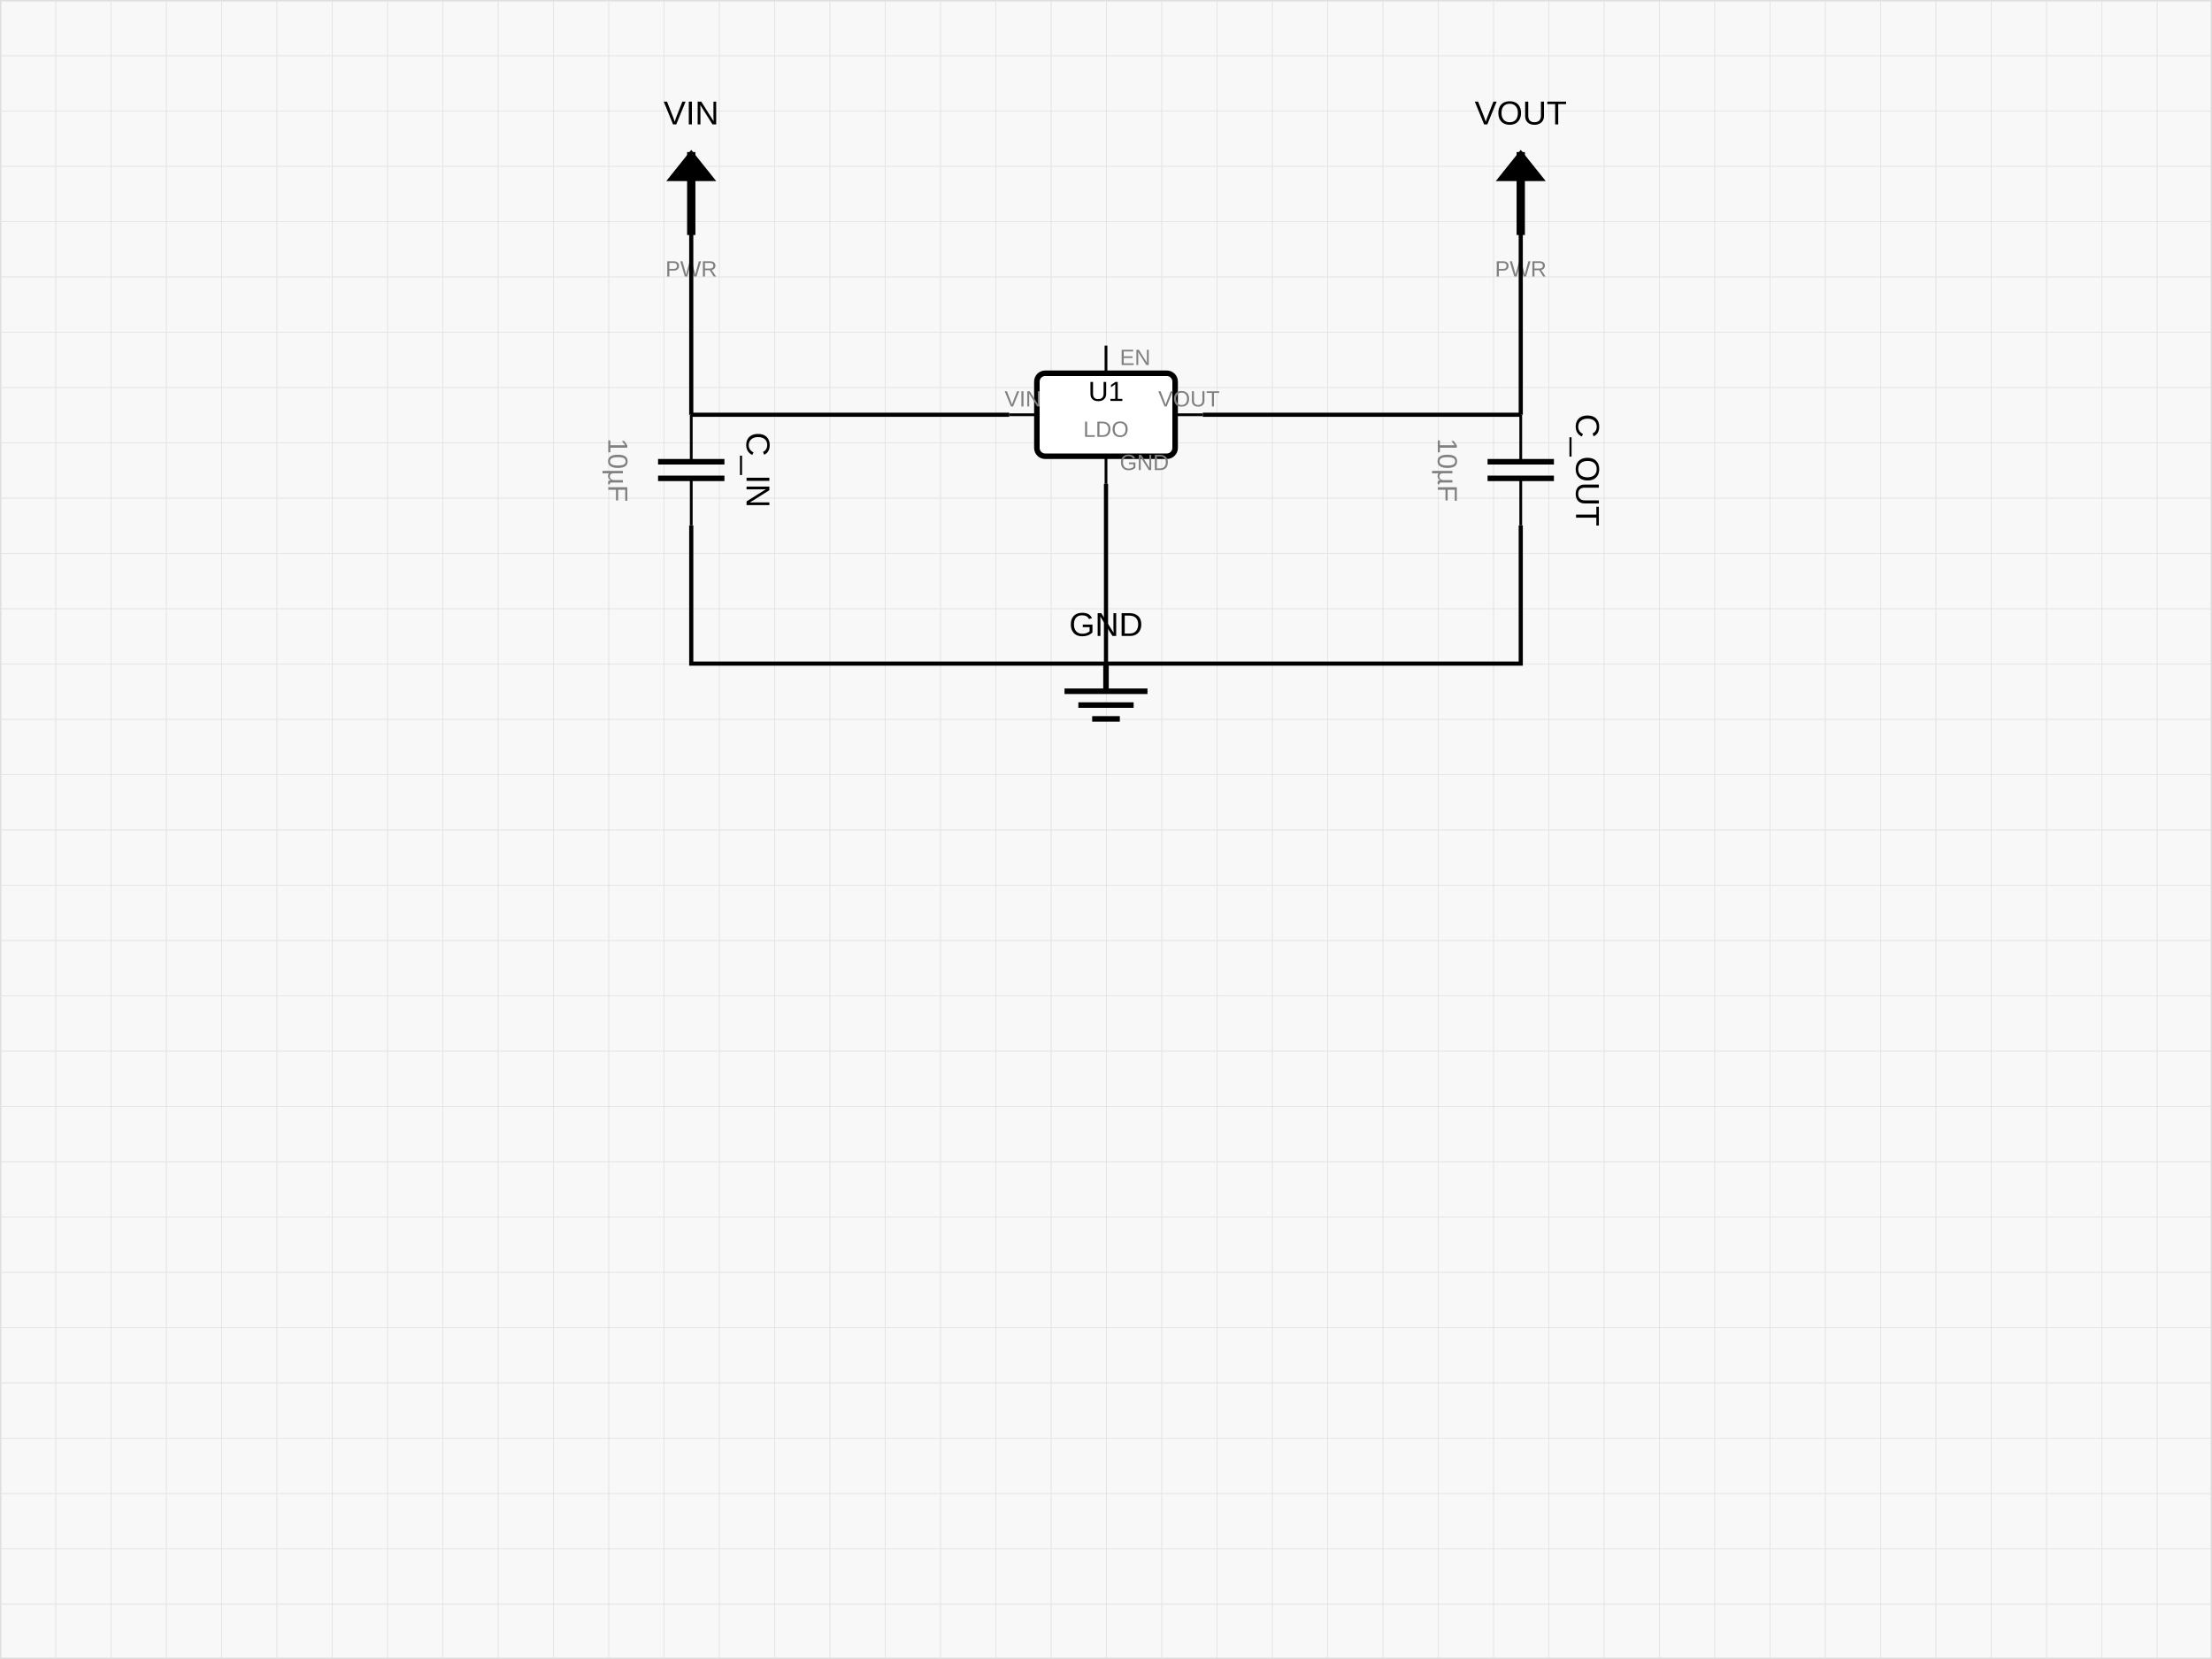
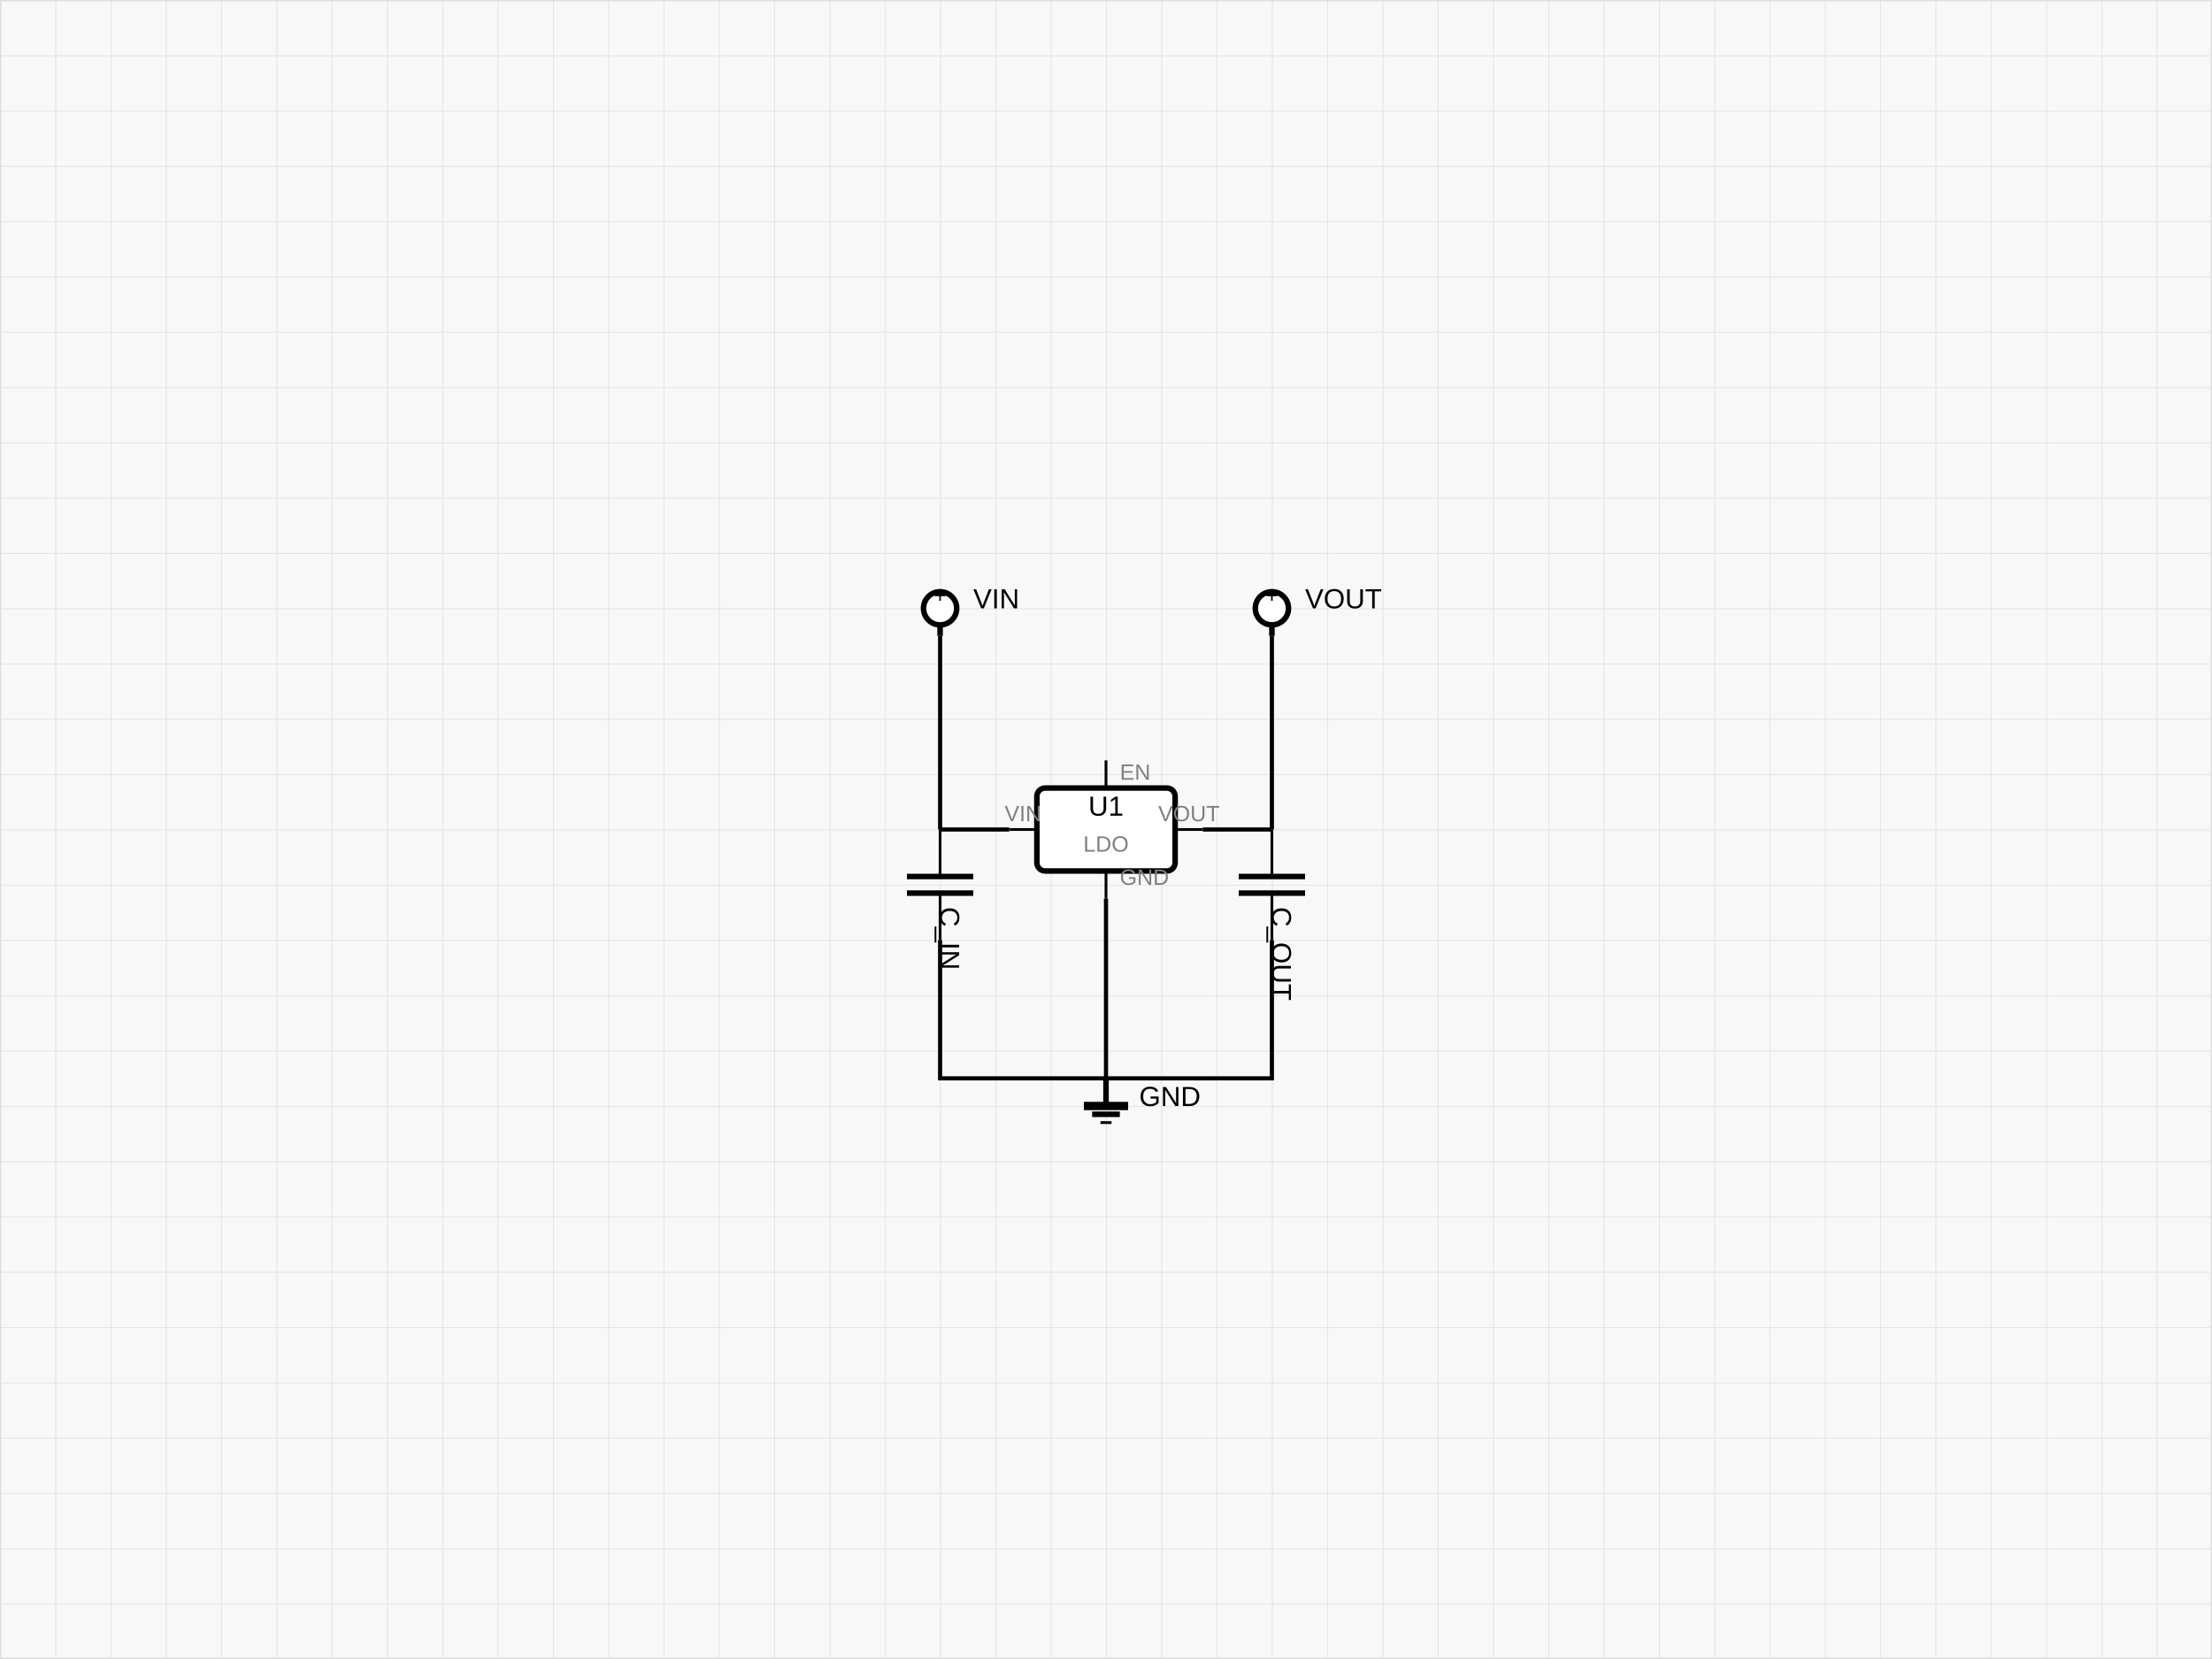
<svg xmlns="http://www.w3.org/2000/svg" width="800" height="600">
  <rect width="800" height="600" fill="#f8f8f8" stroke="#dddddd" stroke-width="1" />
  <defs>
    <pattern id="grid" width="20" height="20" patternUnits="userSpaceOnUse">
      <path d="M 20 0 L 0 0 0 20" fill="none" stroke="#e0e0e0" stroke-width="0.5" />
    </pattern>
  </defs>
  <rect width="100%" height="100%" fill="url(#grid)" />
-   <g id="U1" transform="translate(400,150)">
-     <rect x="-25" y="-15" width="50" height="30" fill="white" stroke="black" stroke-width="2" rx="3" />
-     <text x="0" y="-5" text-anchor="middle" font-family="Arial" font-size="10" fill="black">U1</text>
-     <text x="0" y="8" text-anchor="middle" font-family="Arial" font-size="8" fill="gray">LDO</text>
-     <line x1="-35" y1="0" x2="-25" y2="0" stroke="black" stroke-width="1" />
-     <text x="-30" y="-3" text-anchor="middle" font-family="Arial" font-size="8" fill="gray">VIN</text>
-     <line x1="25" y1="0" x2="35" y2="0" stroke="black" stroke-width="1" />
-     <text x="30" y="-3" text-anchor="middle" font-family="Arial" font-size="8" fill="gray">VOUT</text>
-     <line x1="0" y1="15" x2="0" y2="25" stroke="black" stroke-width="1" />
-     <text x="5" y="20" text-anchor="start" font-family="Arial" font-size="8" fill="gray">GND</text>
-     <line x1="0" y1="-15" x2="0" y2="-25" stroke="black" stroke-width="1" />
-     <text x="5" y="-18" text-anchor="start" font-family="Arial" font-size="8" fill="gray">EN</text>
-   </g>
-   <g id="VIN" transform="translate(250,70)">
-     <line x1="0" y1="15" x2="0" y2="-15" stroke="black" stroke-width="3" />
-     <path d="M 0 -15 L -8 -5 L 8 -5 Z" fill="black" stroke="black" />
-     <text x="0" y="-25" text-anchor="middle" font-family="Arial" font-size="12" fill="black">VIN</text>
-     <text x="0" y="30" text-anchor="middle" font-family="Arial" font-size="8" fill="gray">PWR</text>
-   </g>
-   <g id="C_IN" transform="translate(250,170) rotate(90)">
-     <line x1="-3" y1="-12" x2="-3" y2="12" stroke="black" stroke-width="2" />
-     <line x1="3" y1="-12" x2="3" y2="12" stroke="black" stroke-width="2" />
-     <line x1="-20" y1="0" x2="-3" y2="0" stroke="black" stroke-width="1" />
-     <line x1="3" y1="0" x2="20" y2="0" stroke="black" stroke-width="1" />
-     <text x="0" y="-20" text-anchor="middle" font-family="Arial" font-size="12" fill="black">C_IN</text>
-     <text x="0" y="30" text-anchor="middle" font-family="Arial" font-size="10" fill="gray">10µF</text>
-   </g>
-   <g id="VOUT" transform="translate(550,70)">
-     <line x1="0" y1="15" x2="0" y2="-15" stroke="black" stroke-width="3" />
-     <path d="M 0 -15 L -8 -5 L 8 -5 Z" fill="black" stroke="black" />
-     <text x="0" y="-25" text-anchor="middle" font-family="Arial" font-size="12" fill="black">VOUT</text>
-     <text x="0" y="30" text-anchor="middle" font-family="Arial" font-size="8" fill="gray">PWR</text>
-   </g>
-   <g id="C_OUT" transform="translate(550,170) rotate(90)">
-     <line x1="-3" y1="-12" x2="-3" y2="12" stroke="black" stroke-width="2" />
-     <line x1="3" y1="-12" x2="3" y2="12" stroke="black" stroke-width="2" />
-     <line x1="-20" y1="0" x2="-3" y2="0" stroke="black" stroke-width="1" />
-     <line x1="3" y1="0" x2="20" y2="0" stroke="black" stroke-width="1" />
-     <text x="0" y="-20" text-anchor="middle" font-family="Arial" font-size="12" fill="black">C_OUT</text>
-     <text x="0" y="30" text-anchor="middle" font-family="Arial" font-size="10" fill="gray">10µF</text>
-   </g>
-   <g id="GND" transform="translate(400,250)">
-     <line x1="0" y1="-10" x2="0" y2="0" stroke="black" stroke-width="2" />
-     <line x1="-15" y1="0" x2="15" y2="0" stroke="black" stroke-width="2" />
-     <line x1="-10" y1="5" x2="10" y2="5" stroke="black" stroke-width="2" />
-     <line x1="-5" y1="10" x2="5" y2="10" stroke="black" stroke-width="2" />
-     <text x="0" y="-20" text-anchor="middle" font-family="Arial" font-size="12" fill="black">GND</text>
-   </g>
-   <line x1="250" y1="55" x2="250" y2="150" stroke="black" stroke-width="1.5" />
-   <line x1="250" y1="150" x2="365" y2="150" stroke="black" stroke-width="1.5" />
-   <line x1="435" y1="150" x2="550" y2="150" stroke="black" stroke-width="1.5" />
-   <line x1="550" y1="150" x2="550" y2="55" stroke="black" stroke-width="1.5" />
-   <path d="M 250 190 L 250 240 L 400 240" fill="none" stroke="black" stroke-width="1.5" />
-   <path d="M 550 190 L 550 240 L 400 240" fill="none" stroke="black" stroke-width="1.5" />
-   <line x1="400" y1="175" x2="400" y2="240" stroke="black" stroke-width="1.5" />
+   <g id="GND" transform="translate(400,400) rotate(0)">\n\<line x1="0" y1="-10" x2="0" y2="0" stroke="black" stroke-width="2" />\n\<line x1="-8" y1="0" x2="8" y2="0" stroke="black" stroke-width="3" />\n\<line x1="-5" y1="3" x2="5" y2="3" stroke="black" stroke-width="2" />\n\<line x1="-2" y1="6" x2="2" y2="6" stroke="black" stroke-width="1" />\n\<text x="12" y="0" text-anchor="start" font-family="Arial" font-size="10" fill="black">GND</text>\n\</g>
+   <g id="VOUT" transform="translate(460,220) rotate(0)">\n\<line x1="0" y1="0" x2="0" y2="10" stroke="black" stroke-width="2" />\n\<circle cx="0" cy="0" r="6" fill="white" stroke="black" stroke-width="2" />\n\<text x="0" y="-2" text-anchor="middle" font-family="Arial" font-size="8" fill="black">+</text>\n\<text x="12" y="0" text-anchor="start" font-family="Arial" font-size="10" fill="black">VOUT</text>\n\</g>
+   <g id="VIN" transform="translate(340,220) rotate(0)">\n\<line x1="0" y1="0" x2="0" y2="10" stroke="black" stroke-width="2" />\n\<circle cx="0" cy="0" r="6" fill="white" stroke="black" stroke-width="2" />\n\<text x="0" y="-2" text-anchor="middle" font-family="Arial" font-size="8" fill="black">+</text>\n\<text x="12" y="0" text-anchor="start" font-family="Arial" font-size="10" fill="black">VIN</text>\n\</g>
+   <g id="C_OUT" transform="translate(460,320) rotate(90)">\n\<line x1="-3" y1="-12" x2="-3" y2="12" stroke="black" stroke-width="2" />\n\<line x1="3" y1="-12" x2="3" y2="12" stroke="black" stroke-width="2" />\n\<line x1="-20" y1="0" x2="-3" y2="0" stroke="black" stroke-width="1" />\n\<line x1="3" y1="0" x2="20" y2="0" stroke="black" stroke-width="1" />\n\<text x="8" y="0" text-anchor="start" font-family="Arial" font-size="10" fill="black">C_OUT</text>\n\</g>
+   <g id="U1" transform="translate(400,300) rotate(0)">\n\<rect x="-25" y="-15" width="50" height="30" fill="white" stroke="black" stroke-width="2" rx="3" />\n\<text x="0" y="-5" text-anchor="middle" font-family="Arial" font-size="10" fill="black">U1</text>\n\<text x="0" y="8" text-anchor="middle" font-family="Arial" font-size="8" fill="gray">LDO</text>\n\\n\<line x1="-35" y1="0" x2="-25" y2="0" stroke="black" stroke-width="1" />\n\<text x="-30" y="-3" text-anchor="middle" font-family="Arial" font-size="8" fill="gray">VIN</text>\n\\n\<line x1="25" y1="0" x2="35" y2="0" stroke="black" stroke-width="1" />\n\<text x="30" y="-3" text-anchor="middle" font-family="Arial" font-size="8" fill="gray">VOUT</text>\n\\n\<line x1="0" y1="15" x2="0" y2="25" stroke="black" stroke-width="1" />\n\<text x="5" y="20" text-anchor="start" font-family="Arial" font-size="8" fill="gray">GND</text>\n\\n\<line x1="0" y1="-15" x2="0" y2="-25" stroke="black" stroke-width="1" />\n\<text x="5" y="-18" text-anchor="start" font-family="Arial" font-size="8" fill="gray">EN</text>\n\</g>
+   <g id="C_IN" transform="translate(340,320) rotate(90)">\n\<line x1="-3" y1="-12" x2="-3" y2="12" stroke="black" stroke-width="2" />\n\<line x1="3" y1="-12" x2="3" y2="12" stroke="black" stroke-width="2" />\n\<line x1="-20" y1="0" x2="-3" y2="0" stroke="black" stroke-width="1" />\n\<line x1="3" y1="0" x2="20" y2="0" stroke="black" stroke-width="1" />\n\<text x="8" y="0" text-anchor="start" font-family="Arial" font-size="10" fill="black">C_IN</text>\n\</g>
+   <line x1="340" y1="230" x2="340" y2="300" stroke="black" stroke-width="1.5" />
+   <line x1="340" y1="300" x2="365" y2="300" stroke="black" stroke-width="1.5" />
+   <line x1="435" y1="300" x2="460" y2="300" stroke="black" stroke-width="1.5" />
+   <line x1="460" y1="300" x2="460" y2="230" stroke="black" stroke-width="1.5" />
+   <path d="M 340 340 L 340 390 L 400 390" fill="none" stroke="black" stroke-width="1.5" />
+   <path d="M 460 340 L 460 390 L 400 390" fill="none" stroke="black" stroke-width="1.5" />
+   <line x1="400" y1="325" x2="400" y2="390" stroke="black" stroke-width="1.5" />
</svg>
